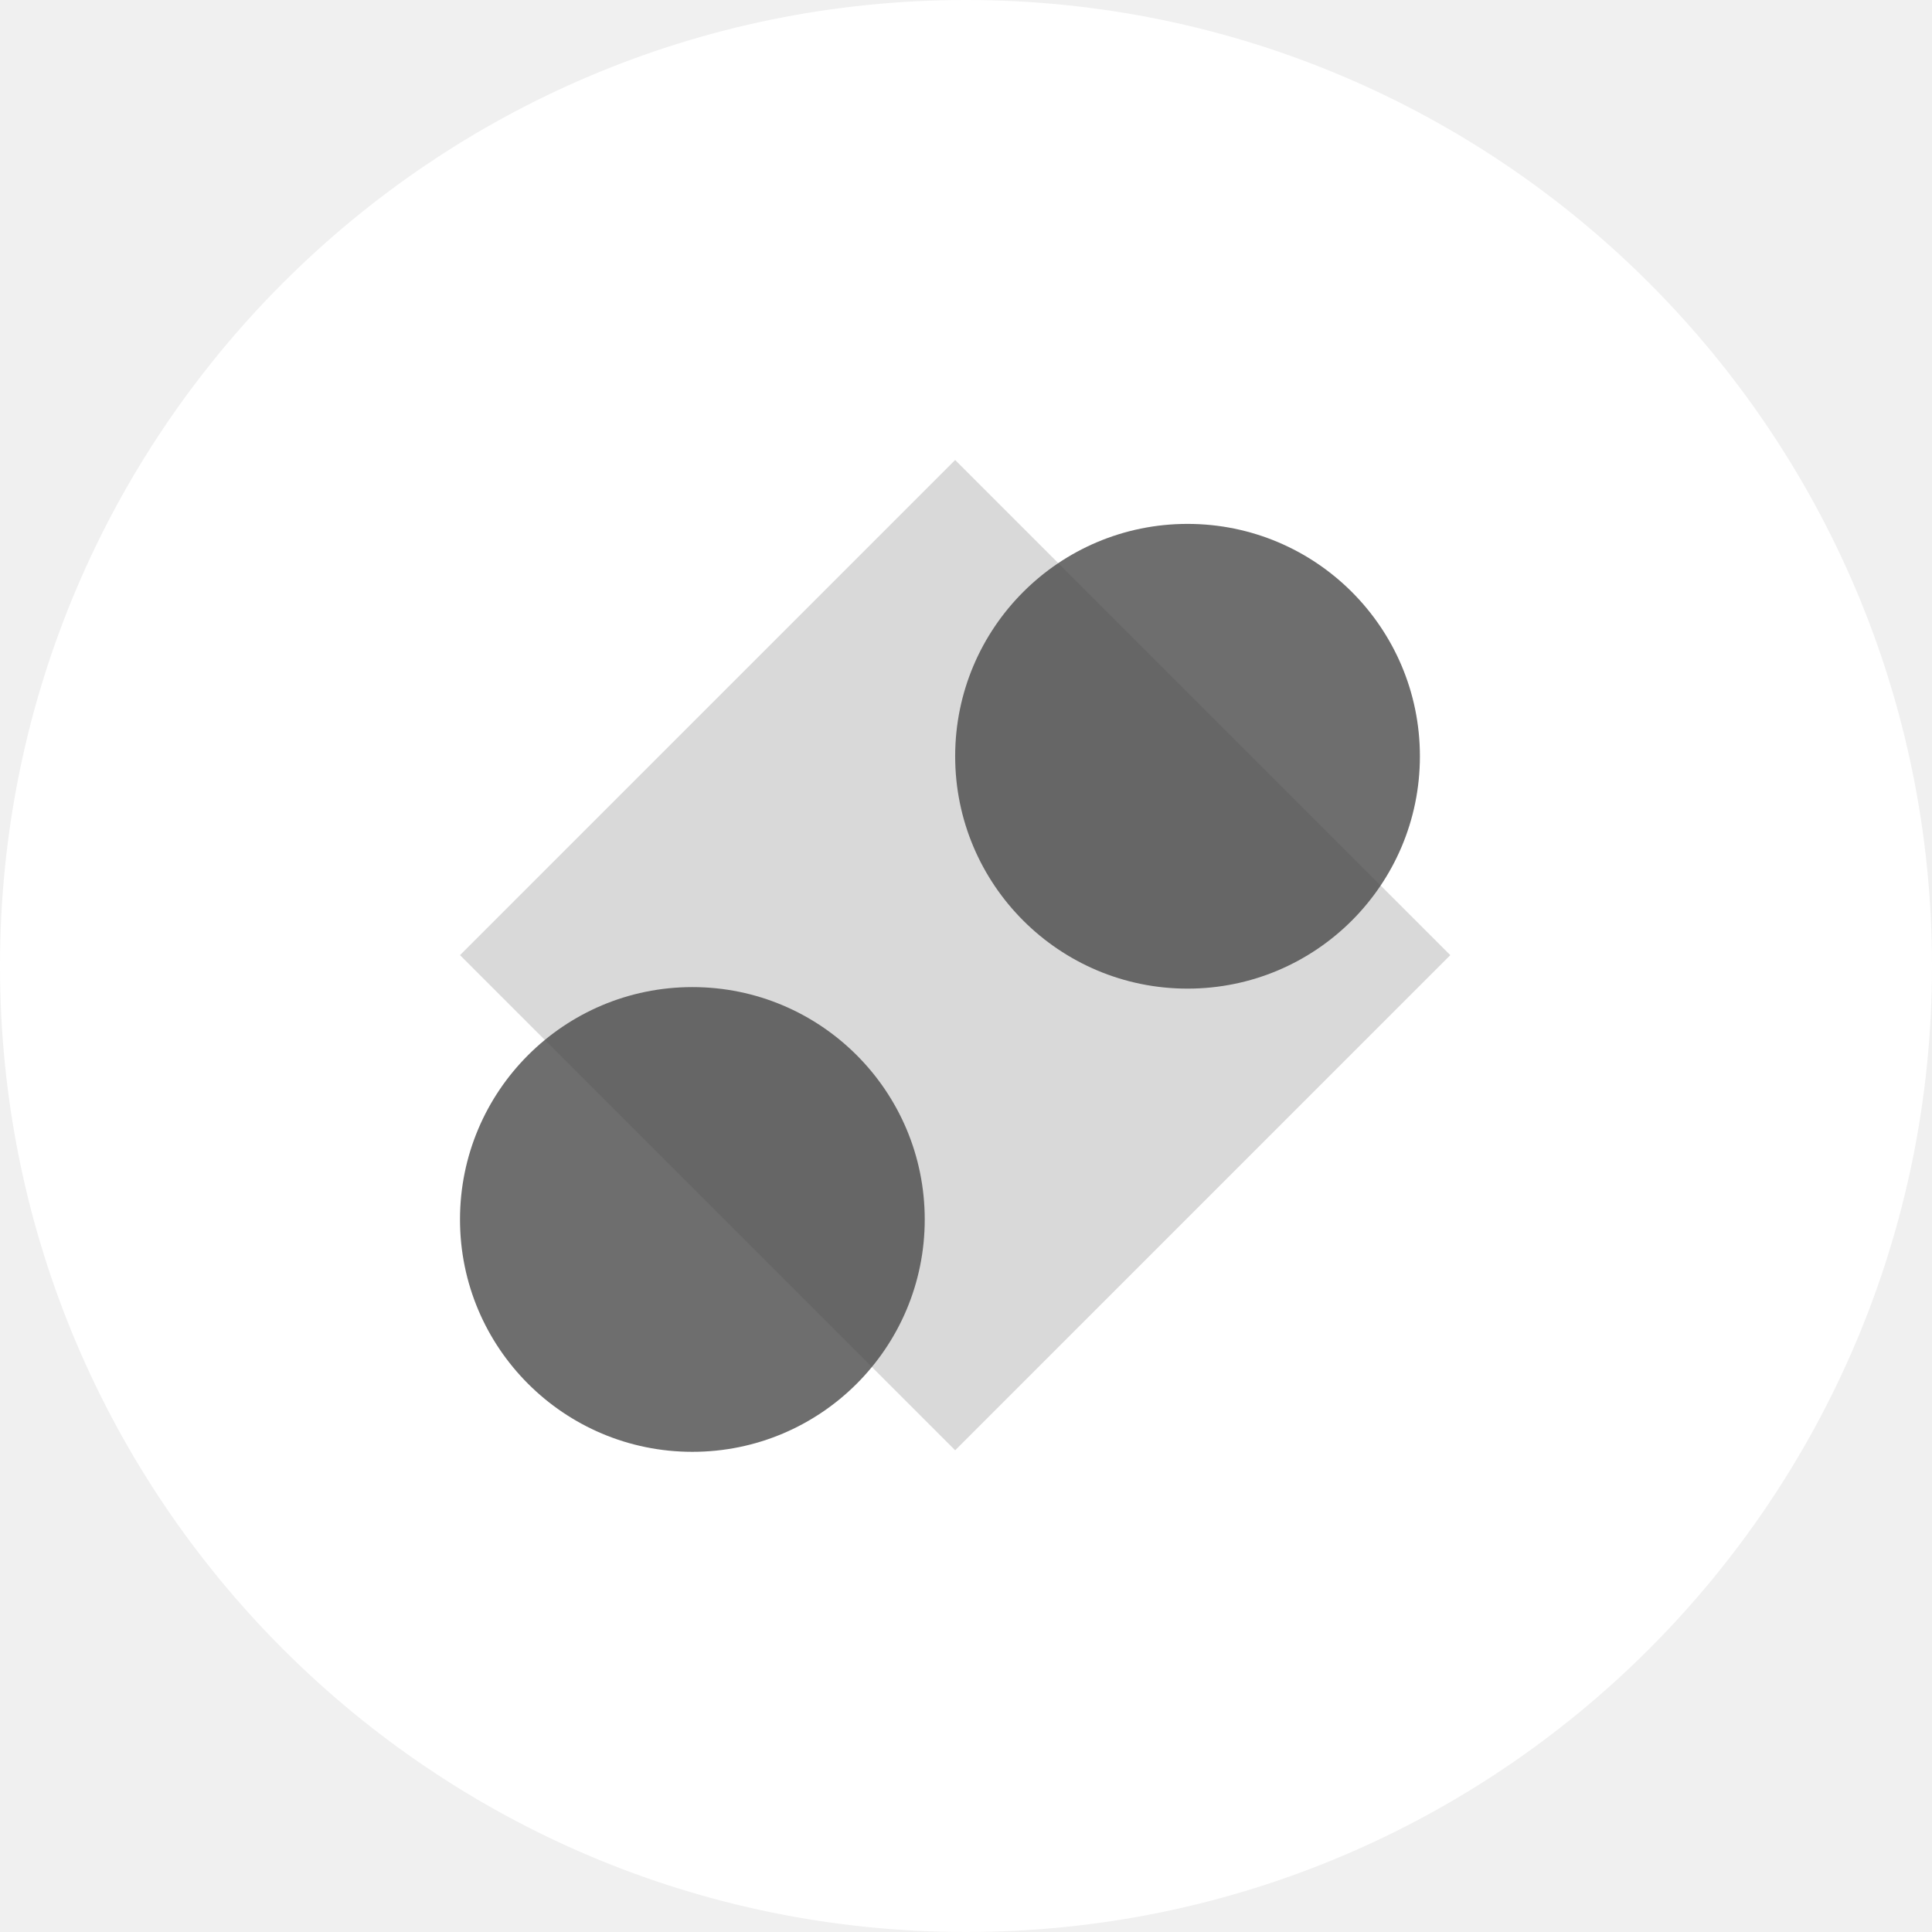
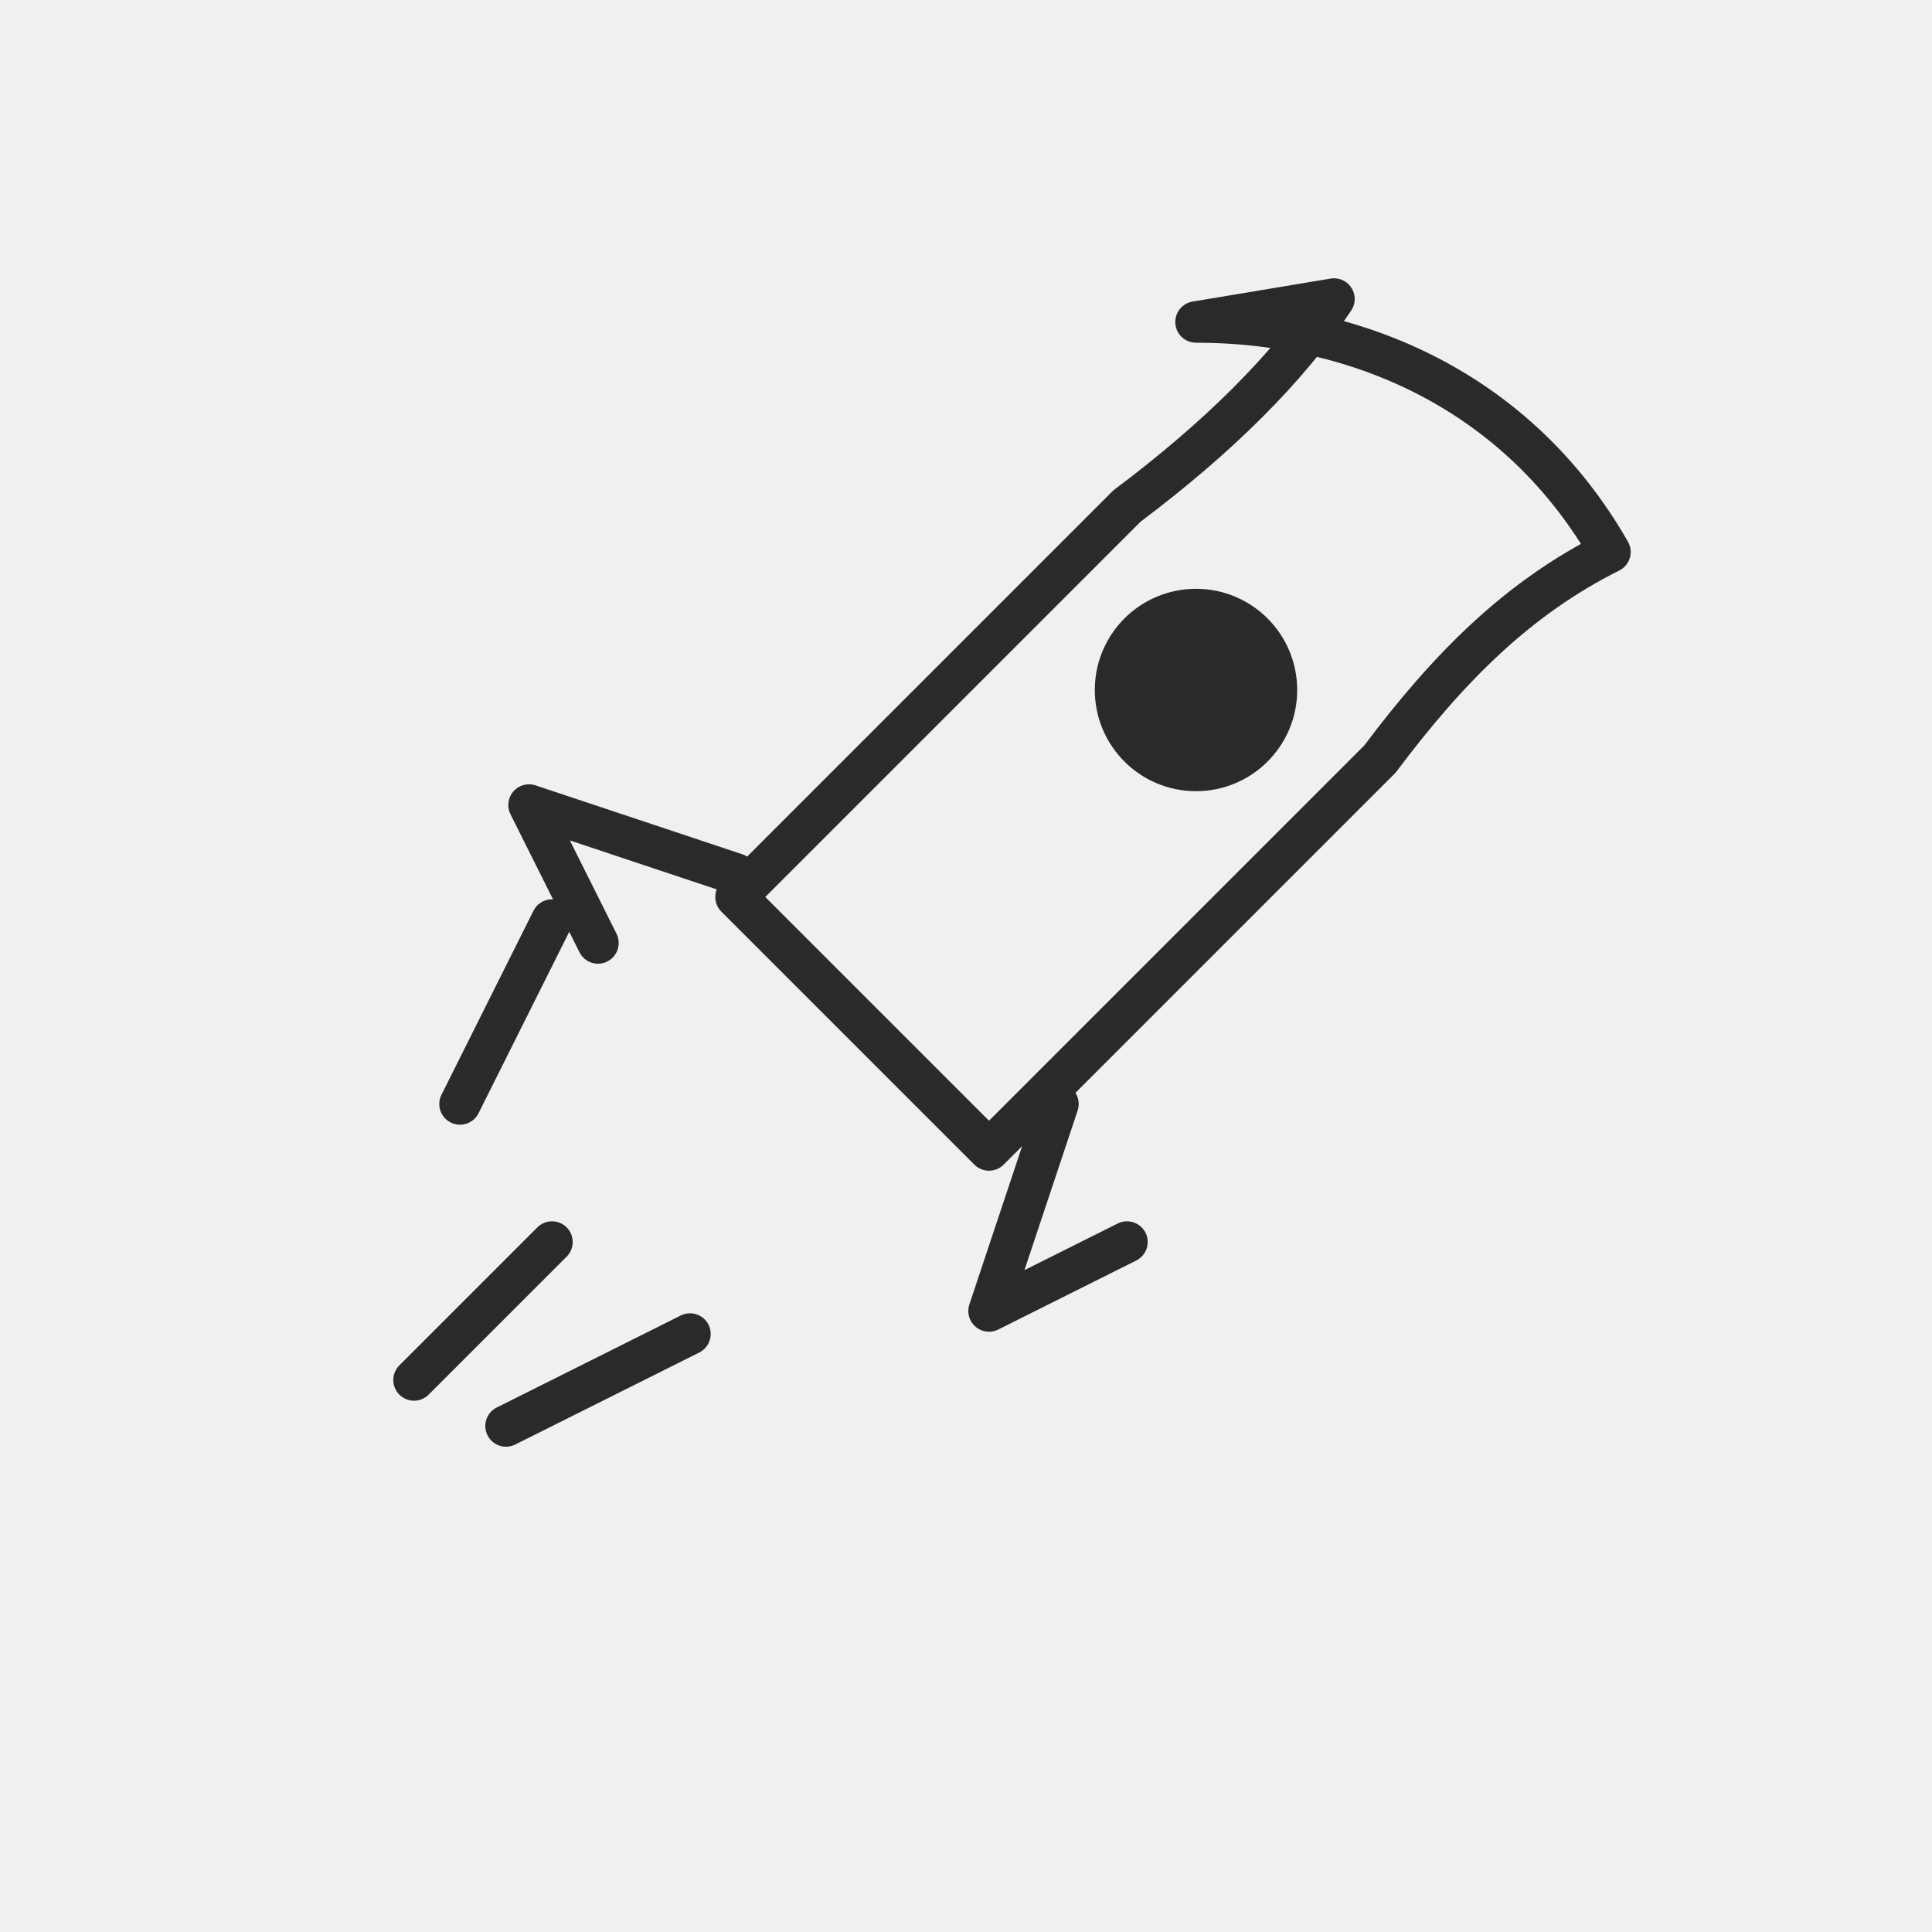
- <svg xmlns="http://www.w3.org/2000/svg" width="84" height="84" viewBox="0 0 84 84" fill="none">
-   <circle cx="42" cy="42" r="42" fill="white" />
-   <path d="M41.528 20L63.056 41.528L41.528 63.056L20 41.528L41.528 20Z" fill="#D9D9D9" />
-   <circle opacity="0.8" cx="51.632" cy="32.881" r="10.103" fill="#4A4A4A" />
-   <circle opacity="0.8" cx="30.103" cy="53.02" r="10.103" fill="#4A4A4A" />
+ <svg xmlns="http://www.w3.org/2000/svg" width="84" height="84" viewBox="0 0 84 84" fill="none" aria-hidden="true">
+   <g stroke="#2a2a2a" stroke-width="1.8" stroke-linecap="round" stroke-linejoin="round" fill="none">
+     <path d="M52 14c7 0 14 3 18 10-4 2-7 5-10 9l-17 17-11-11L49 22c4-3 7-6 9-9l-6 1Z" />
+     <path d="M46 48l-3 9 6-3" />
+     <path d="M32 38l-9-3 3 6" />
+     <path d="M24 54l-6 6" />
+     <path d="M30 58l-8 4" />
+     <path d="M20 48l4 -8" />
+     <circle cx="52" cy="30" r="3.5" fill="#2a2a2a" />
+   </g>
</svg>
